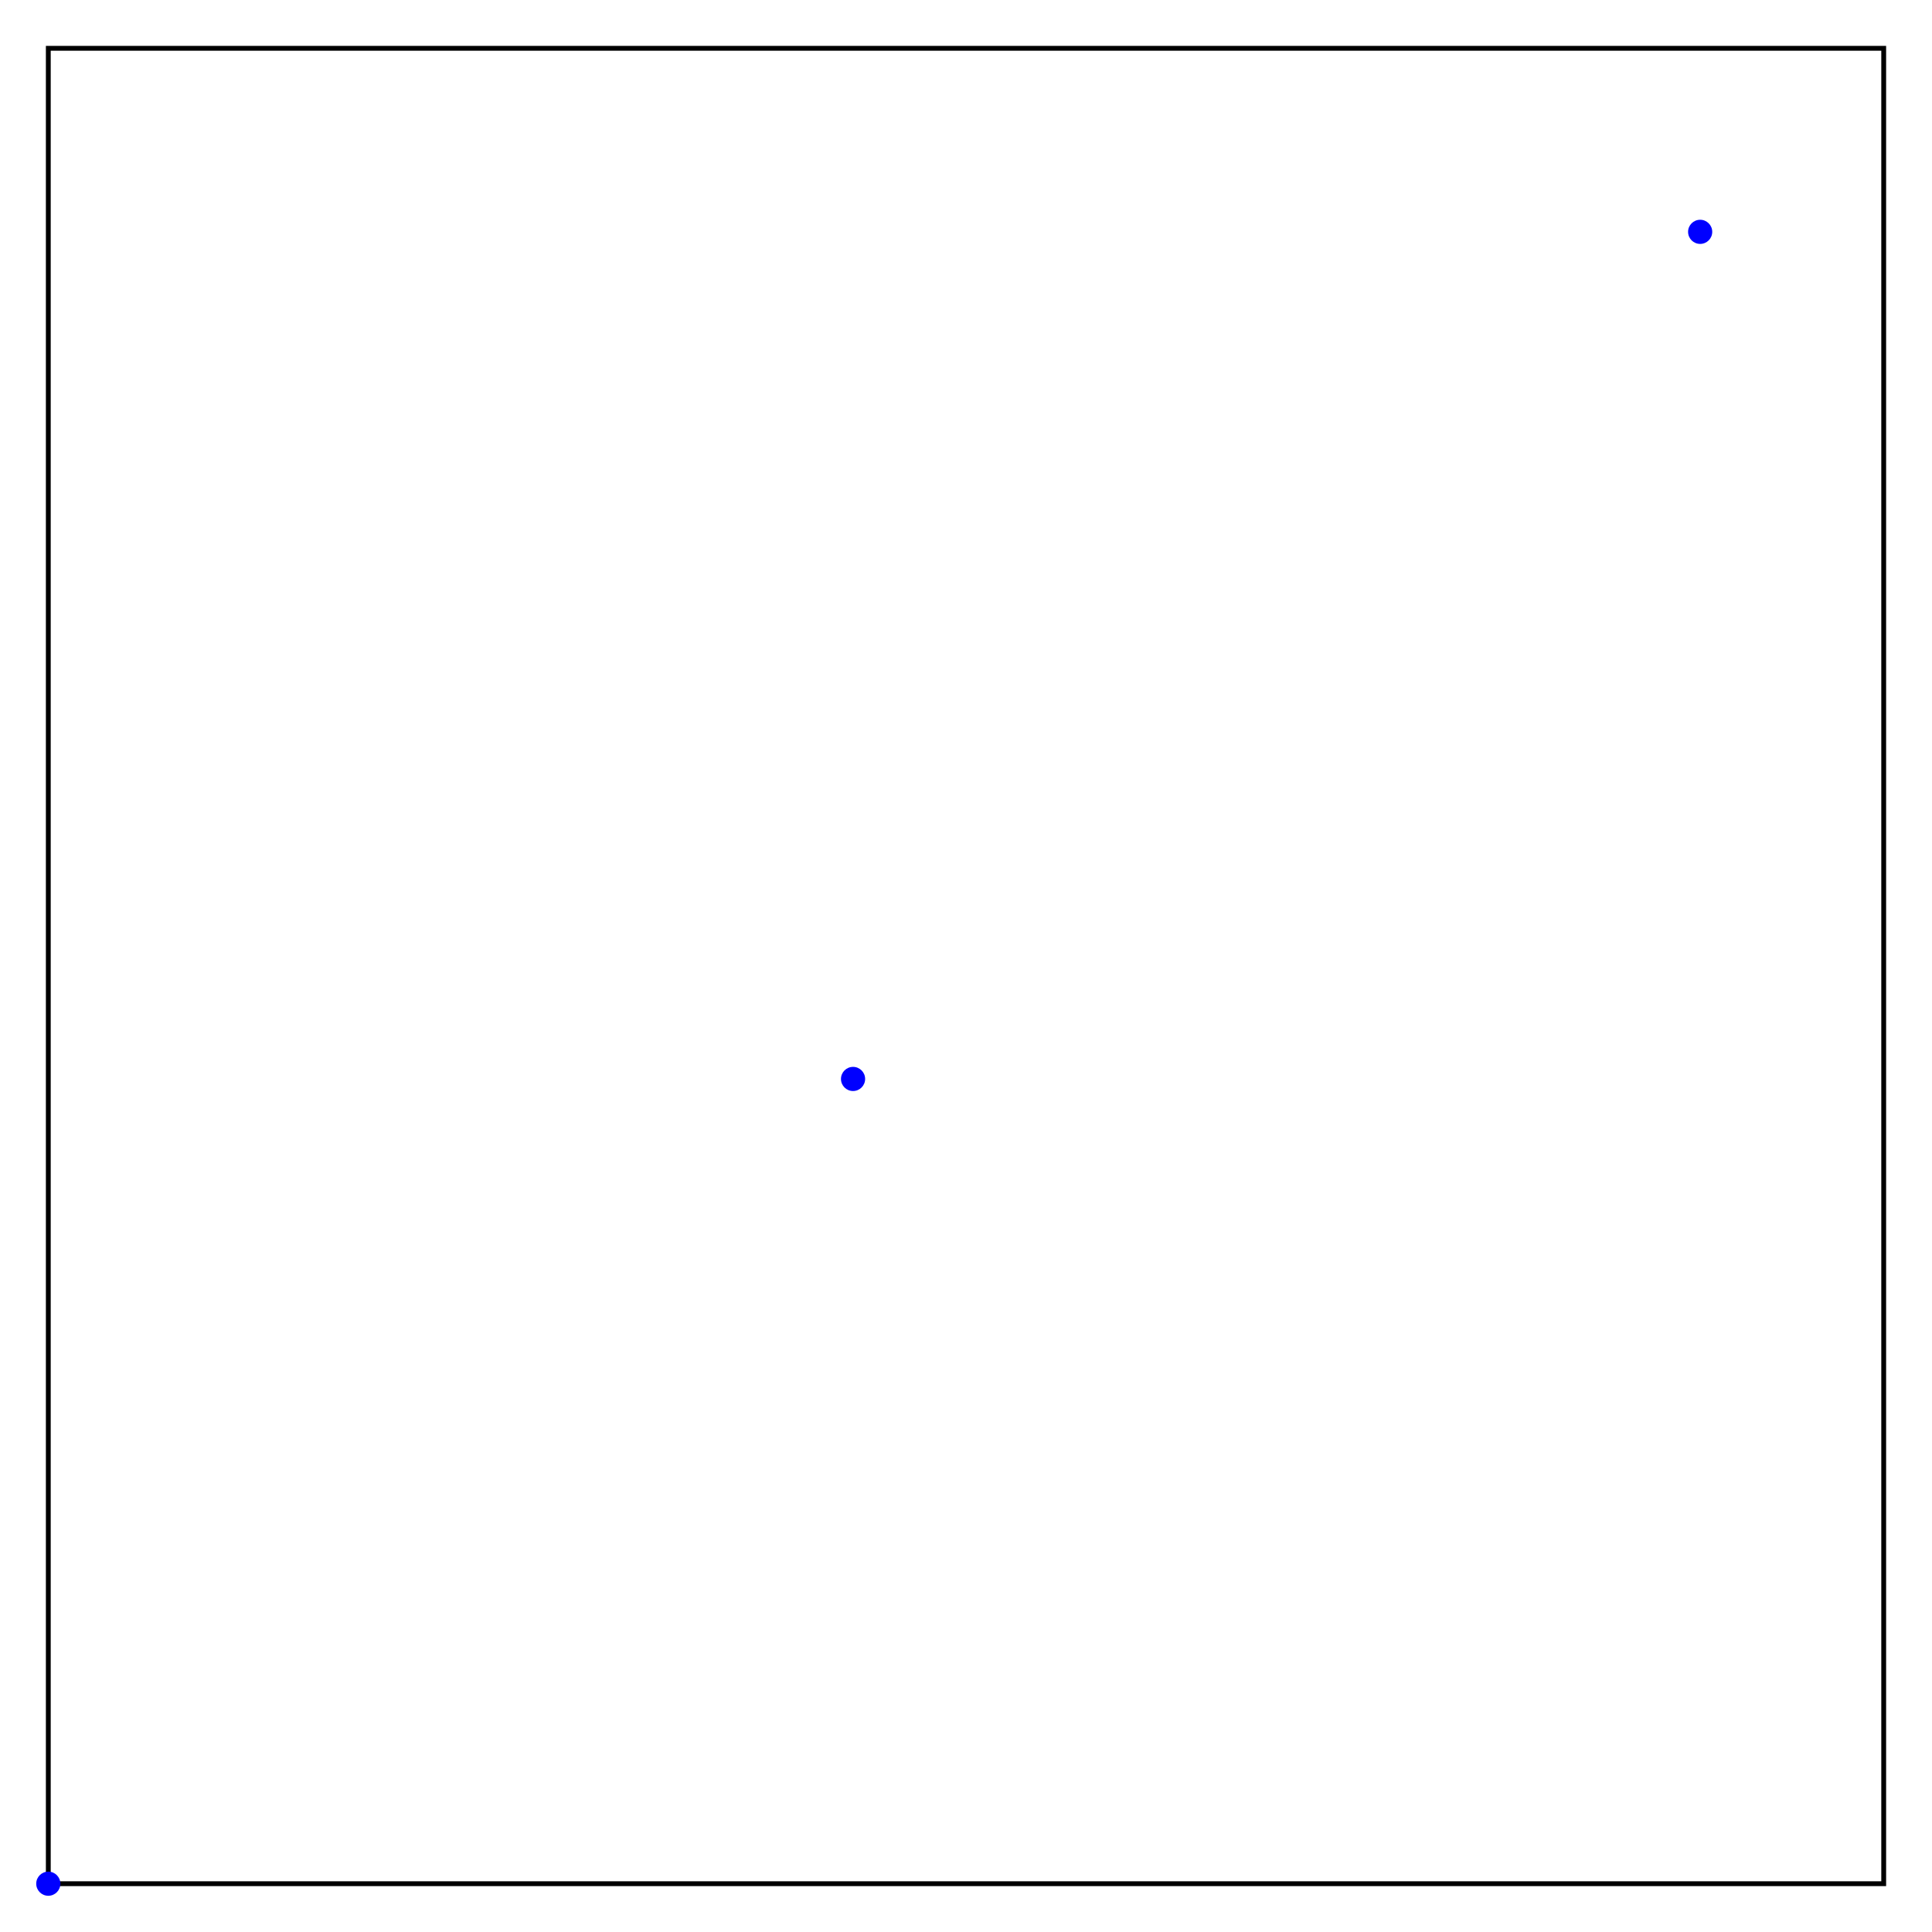
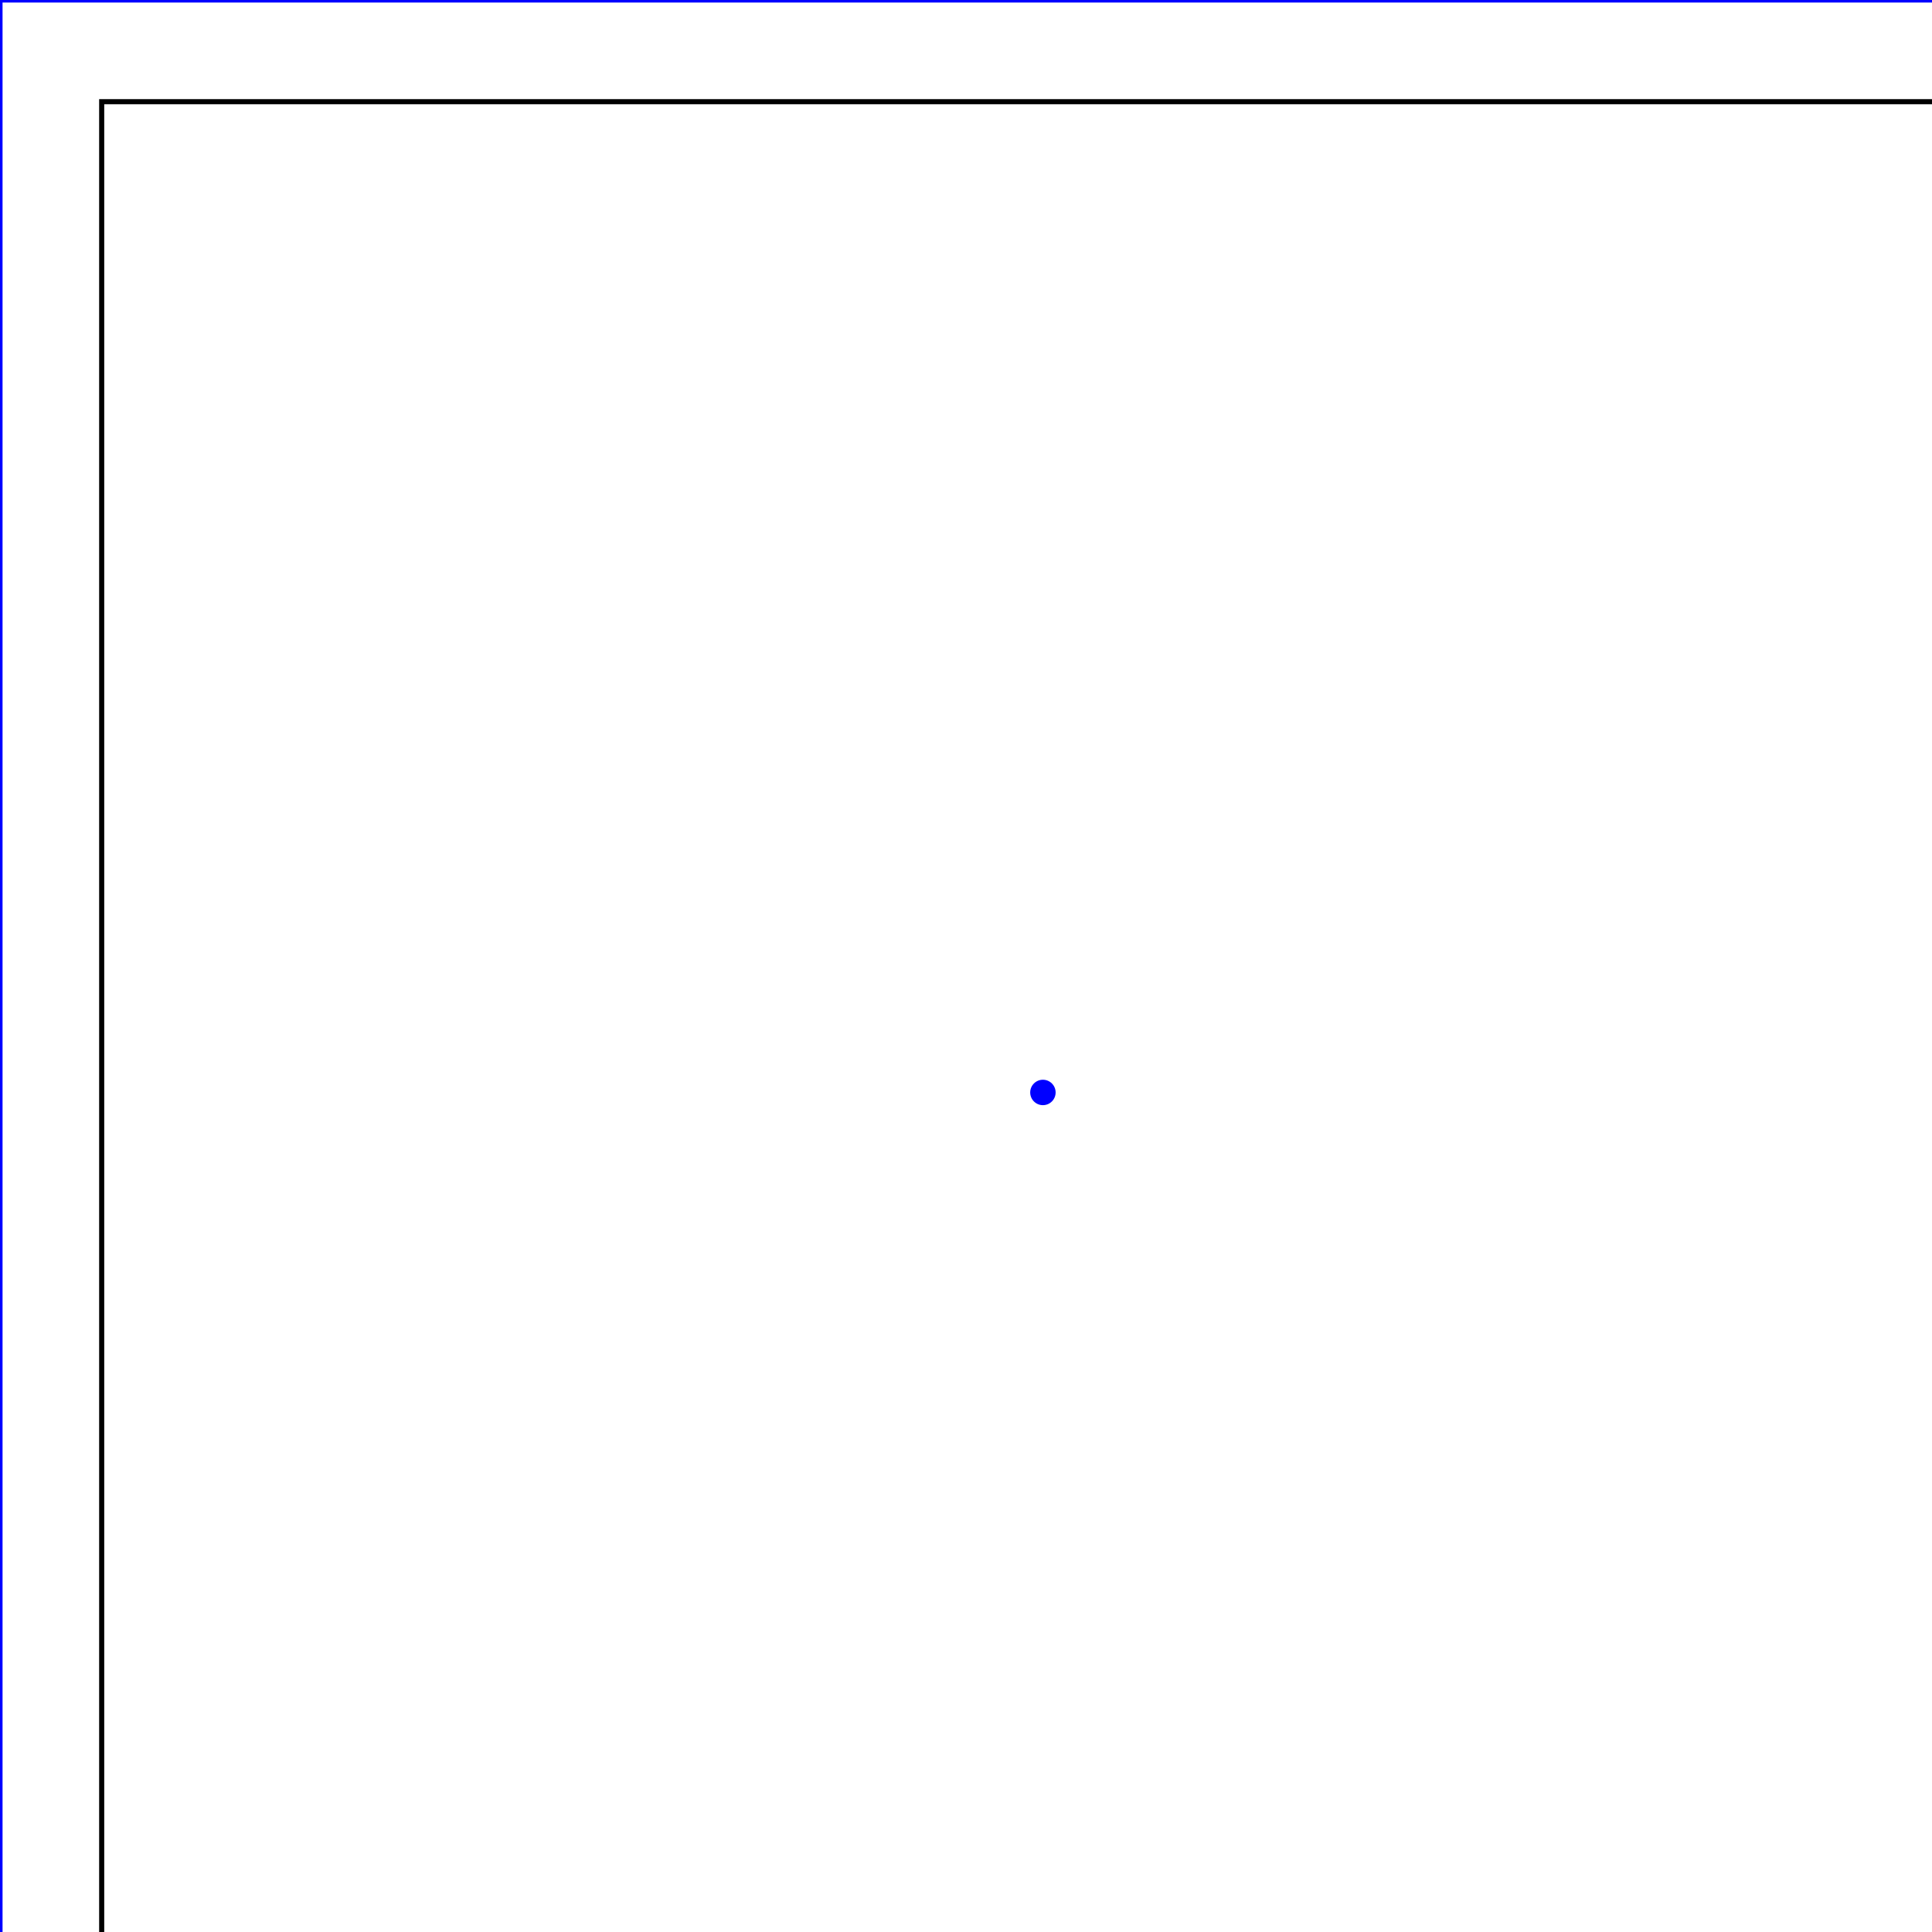
- <svg xmlns="http://www.w3.org/2000/svg" height="400" width="400" style="background-color: white; border: 10px solid black">
+ <svg xmlns="http://www.w3.org/2000/svg" height="380" width="380" style="background-color: white; border: 10px solid black">
  <defs>
    <marker id="dot" viewBox="0 0 10 10" refX="5" refY="5" markerWidth="5" markerHeight="5">
      <circle cx="5" cy="5" r="5" fill="blue" />
    </marker>
  </defs>
-   <rect x="10" y="10" width="380" height="380" fill="none" stroke="black" stroke-width="1" />
-   <polyline points="10.0,390.0 176.615,223.385 352.0,48.0" fill="none" stroke="none" marker-start="url(#dot)" marker-mid="url(#dot)" marker-end="url(#dot)" />
+   <rect x="0" y="0" width="420" height="420" fill="none" stroke="blue" stroke-width="1" />
+   <rect x="20" y="20" width="380" height="380" fill="none" stroke="black" stroke-width="1" />
+   <polyline points="20.0,400.0 205.128,214.872 400.0,20.0" fill="none" stroke="none" marker-start="url(#dot)" marker-mid="url(#dot)" marker-end="url(#dot)" />
</svg>
